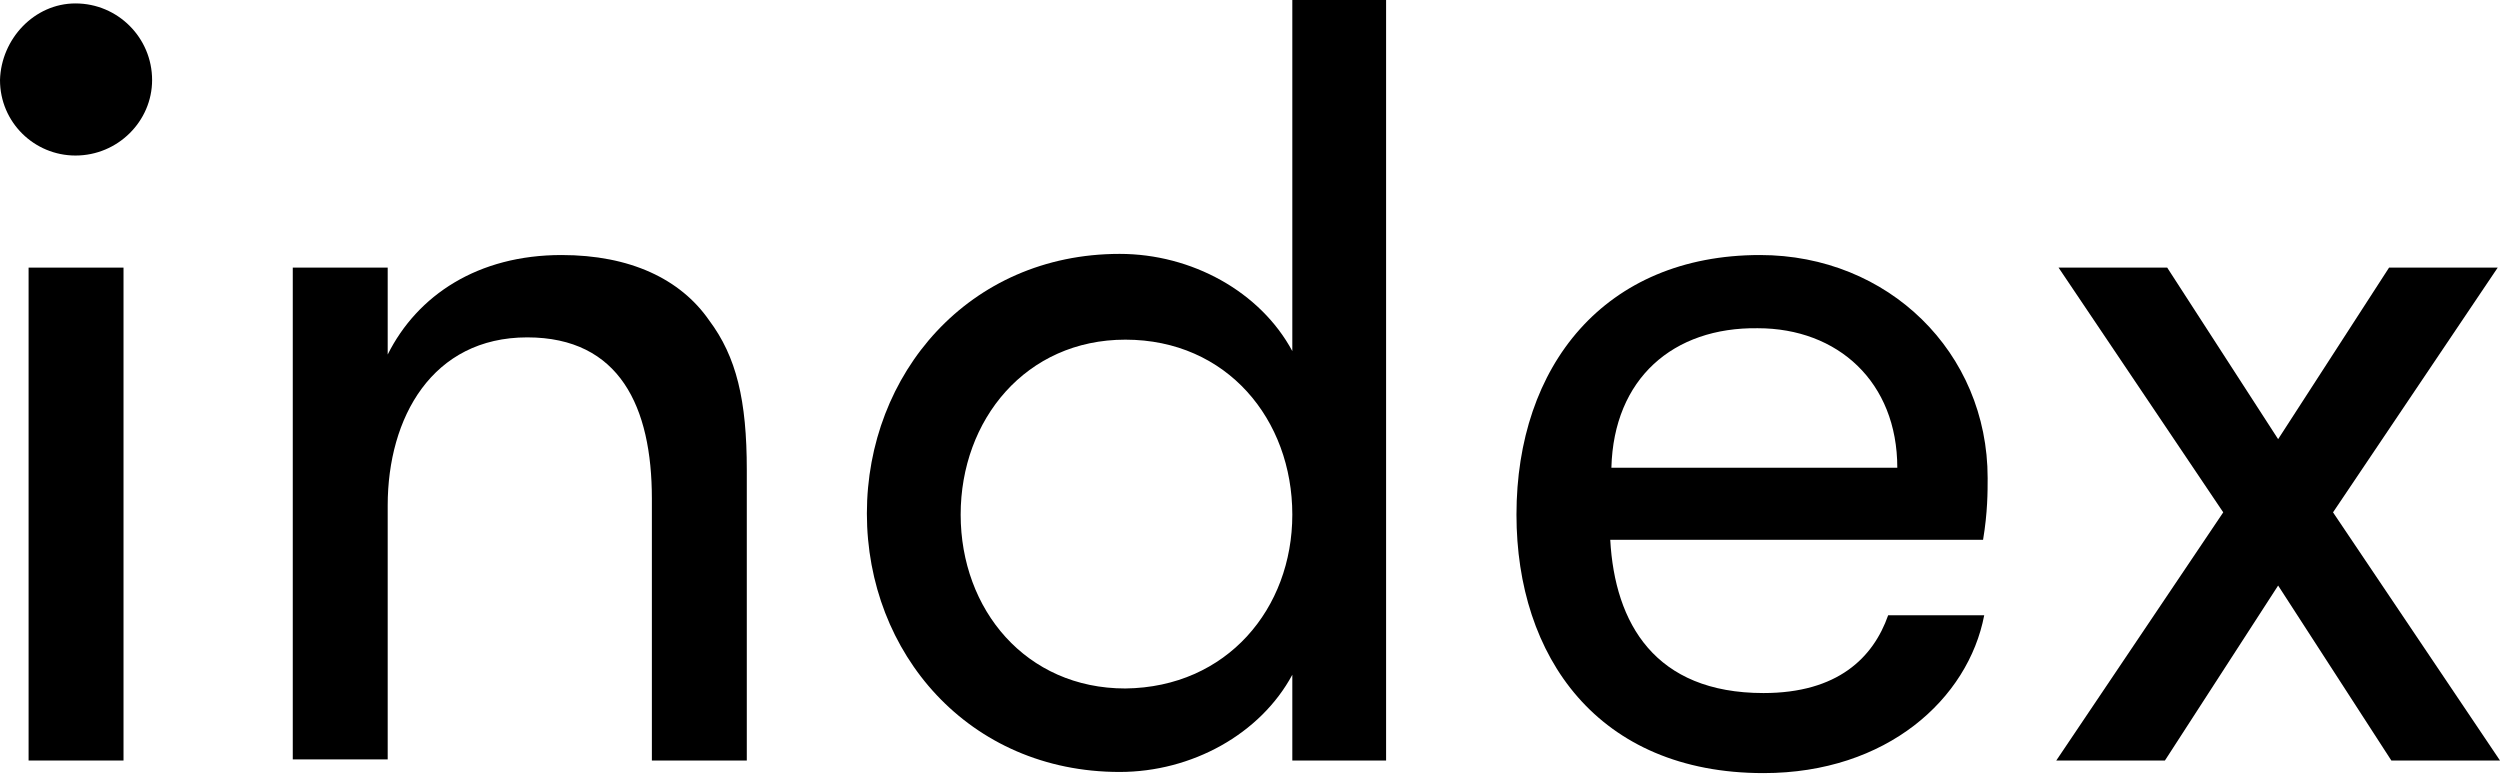
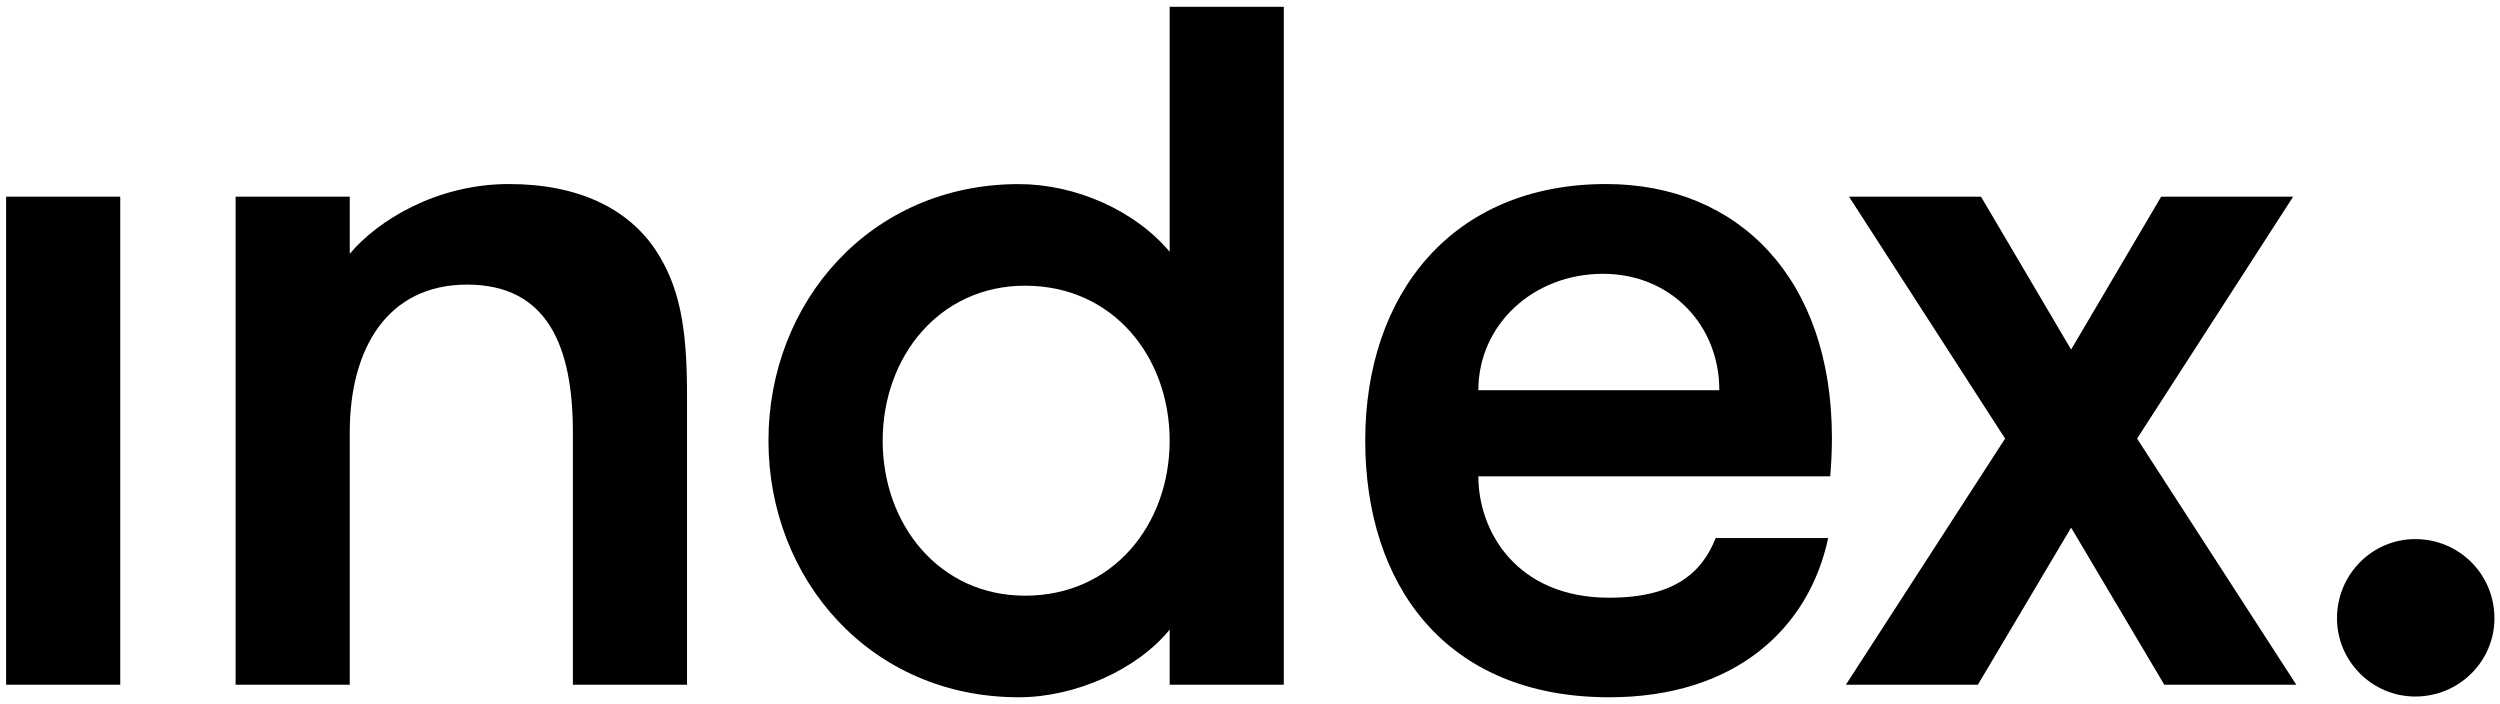
- <svg xmlns="http://www.w3.org/2000/svg" version="1.1" id="Layer_1" x="0px" y="0px" viewBox="-195.8 290.6 218.6 67.6" style="enable-background:new -195.8 290.6 218.6 67.6;" xml:space="preserve">
+ <svg xmlns="http://www.w3.org/2000/svg" version="1.1" id="Final" x="0px" y="0px" viewBox="1522 -198 3684 1036" style="enable-background:new 1522 -198 3684 1036;" xml:space="preserve">
  <g>
-     <path d="M-189.2,290.9c-3.6,0-6.5,3.1-6.6,6.7c0,3.7,3,6.6,6.6,6.6c3.7,0,6.7-3,6.7-6.6C-182.5,293.9-185.5,290.9-189.2,290.9z" />
-     <rect x="-193.3" y="314" width="8.3" height="43.1" />
-     <path d="M-146.7,312.9c-7.3,0-12.6,3.5-15.2,8.7V314h-8.3v43h8.3v-22.2c0-7.7,3.9-14.7,12.2-14.7c8.1,0,10.9,6.1,10.9,14.1v22.9   h8.3v-25.4c0-6.1-0.9-9.9-3.3-13.1C-136.3,315-140.7,312.9-146.7,312.9z" />
-     <path d="M-82.8,321.3c-2.8-5.2-8.8-8.5-15.1-8.5c-13.2,0-22.1,10.5-22.1,22.7s8.9,22.6,22.1,22.6c6.3,0,12.3-3.3,15.1-8.5v7.5h8.2   v-66.5h-8.2V321.3z M-97.4,350.8c-8.7,0-14.4-6.9-14.4-15.2c0-8.3,5.7-15.3,14.4-15.3c8.9,0,14.6,7,14.6,15.3   C-82.8,343.8-88.5,350.7-97.4,350.8z" />
-     <path d="M-22,332.4c0-11-8.7-19.5-19.9-19.5c-13.6,0-21.3,9.7-21.3,22.7c0,12.4,7.1,22.6,21.6,22.6c10.8,0,17.9-6.5,19.3-13.8h-8.4   c-1.3,3.7-4.4,6.8-10.9,6.8c-9.5,0-13-6.1-13.4-13.4h32.6C-22,335.4-22,333.6-22,332.4z M-54.9,331.5c0.2-7.8,5.4-12.3,12.8-12.2   c7,0,12.2,4.7,12.2,12.2H-54.9z" />
-     <polygon points="8.2,335.4 22.6,314 13.1,314 3.4,329 -6.3,314 -15.8,314 -1.4,335.4 -16,357.1 -6.5,357.1 3.4,341.8 13.3,357.1    22.8,357.1  " />
+     <rect x="1531" y="91.8" width="168.2" height="719.2" />
+     <path d="M5081.1,596.4c-63.4,0-115.3,51.9-115.3,116.7c0,63.4,51.9,115.3,115.3,115.3c64.8,0,116.7-51.9,116.7-115.3   C5197.8,648.3,5145.9,596.4,5081.1,596.4z" />
+     <path d="M2272,73.2c-106.5,0-193.3,53.5-234.6,102.8V91.8h-168.2V811h168.2V439c0-123.5,55.6-217.6,172.9-217.6   c120.4,0,155.9,94.1,155.9,217.6v372h168.2V383.4c0-98.8-10.8-159-46.3-213C2448,110.2,2375.4,73.2,2272,73.2z" />
+     <path d="M3245.6,173c-51.4-61.2-139-99.7-222.3-99.7c-219.2,0-368.9,174.4-368.9,378.1s149.7,378.1,368.9,378.1   c83.4,0,174.8-41,222.3-99.7V811h168.2v-999h-168.2V173z M3032.6,679.8c-126.6,0-209.9-104.9-209.9-228.4S2906,223,3032.6,223   c129.7,0,213,104.9,213,228.4S3162.2,679.8,3032.6,679.8z" />
+     <polygon points="4901.2,91.8 4706.7,91.8 4574,317.1 4441.2,91.8 4246.7,91.8 4476.7,448.3 4242.1,811 4436.6,811 4574,579.5    4711.3,811 4905.8,811 4671.2,448.3  " />
+     <path d="M3888.8,73.2c-226.9,0-355,162.1-355,378.1c0,211.5,117.3,378.2,359.6,378.2c183.7,0,293.8-99.6,322.6-234.6h-165.8   c-20.1,51-61.1,87.9-156.8,87.9c-136.7,0-192.9-97.9-192.9-178.9H4219c1.7-19.5,2.5-38.7,2.5-56.8   C4221.5,212.2,4083.5,73.2,3888.8,73.2z M3700.5,377c0-96,80.3-171.5,183.7-171.5c99.9,0,171.4,75.5,171.4,171.5H3700.5z" />
  </g>
</svg>
